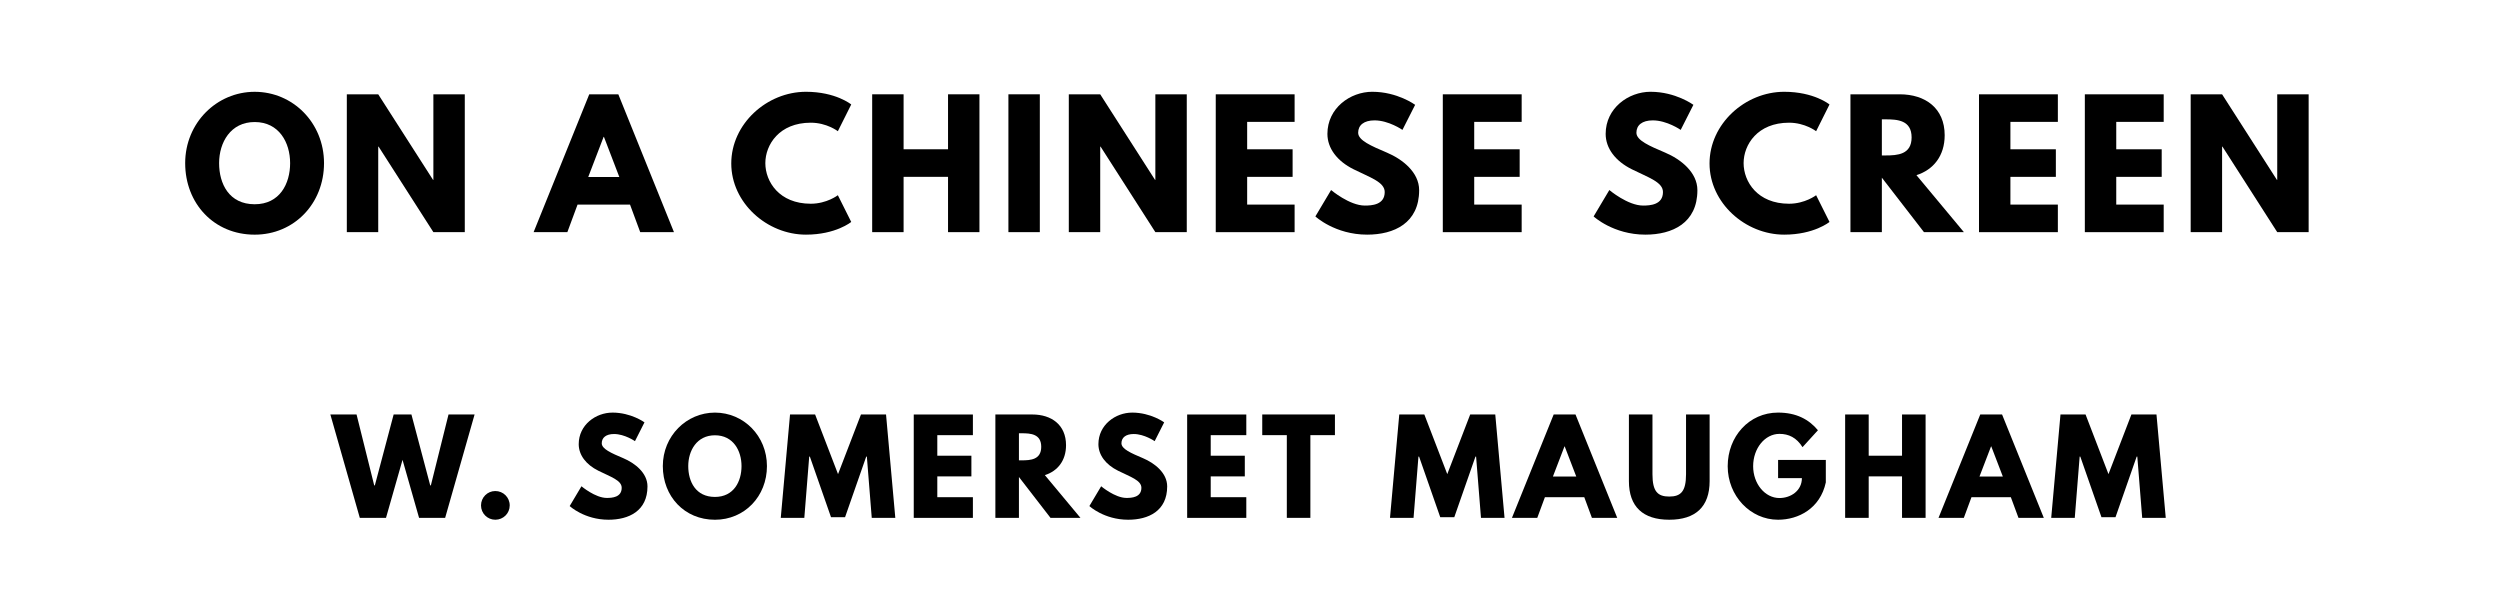
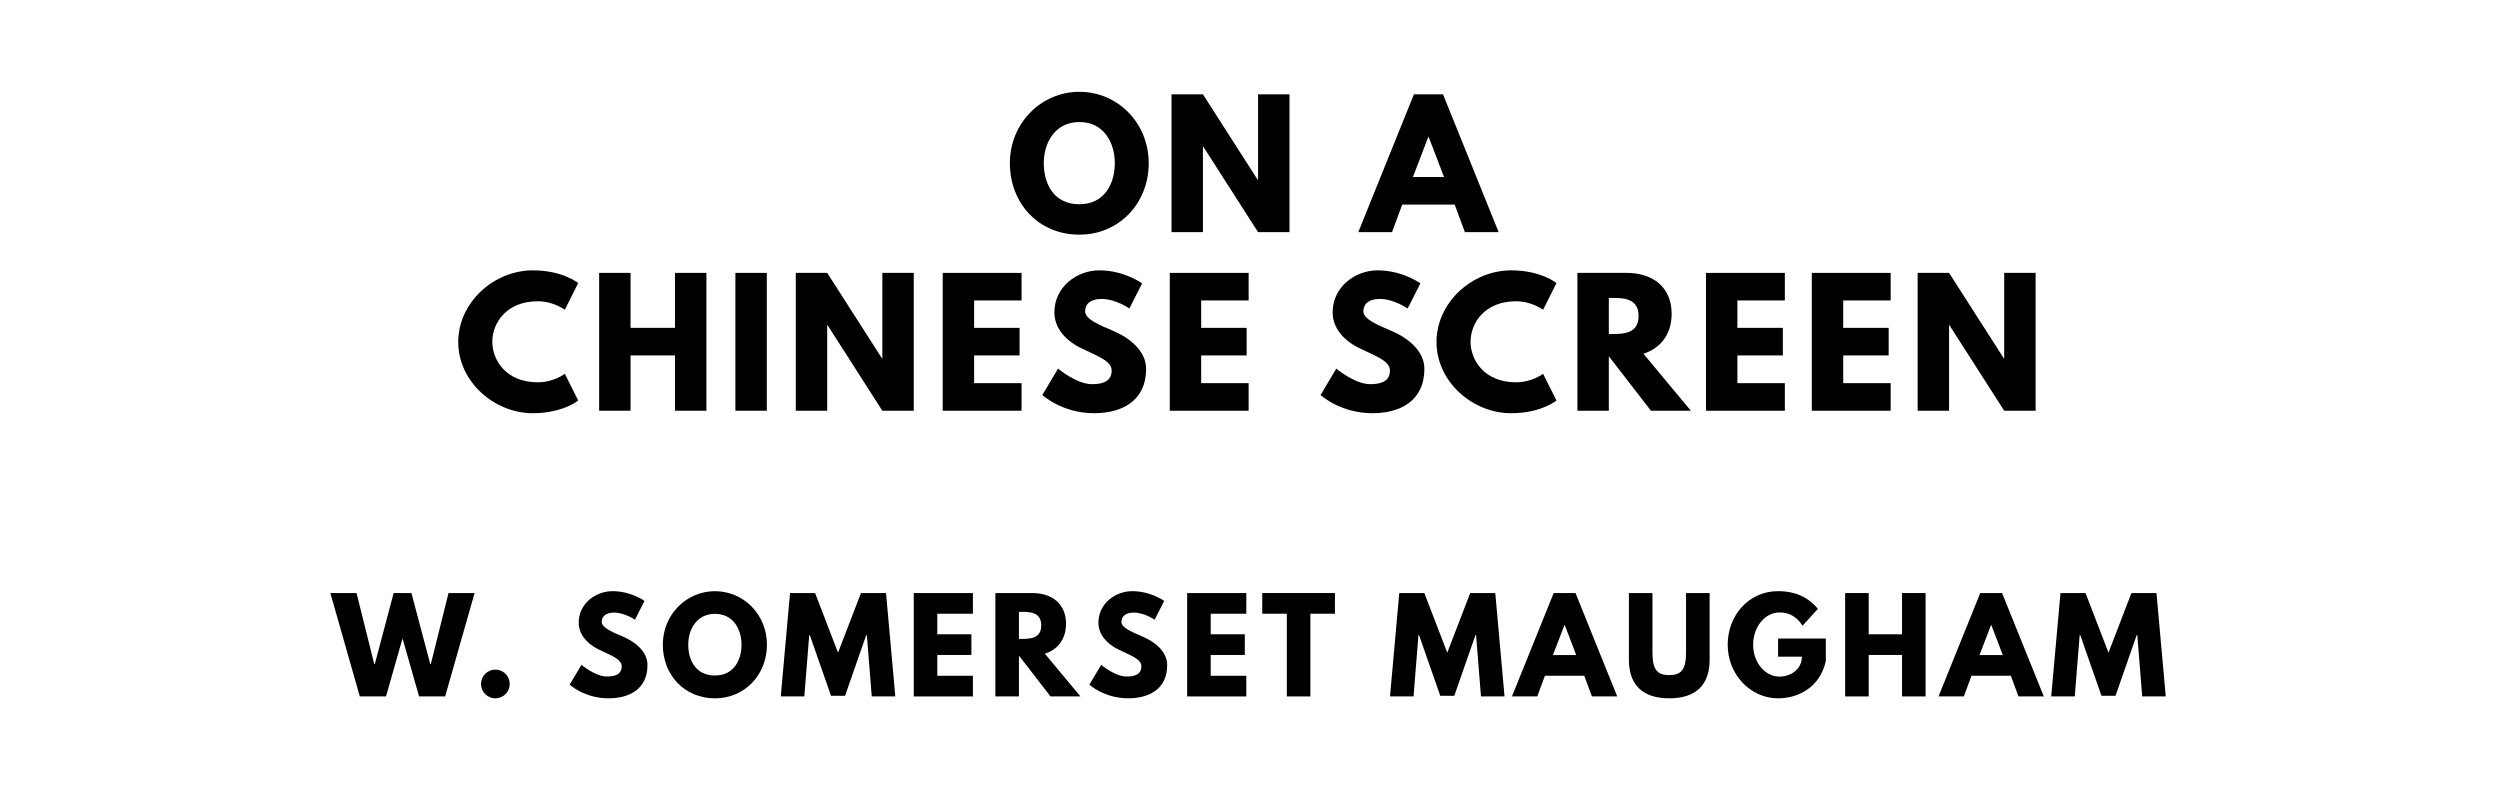
- <svg xmlns="http://www.w3.org/2000/svg" version="1.1" viewBox="0 0 1400 340">
-   <g aria-label="ON A CHINESE SCREEN">
-     <path d="M103.70,91.36c0.00-22.55,17.68-39.95,38.92-39.95c21.43,0.00,38.83,17.40,38.83,39.95s-16.65,40.05-38.83,40.05c-22.83,0.00-38.92-17.50-38.92-40.05z  M122.70,91.36c0.00,11.51,5.52,23.02,19.93,23.02c14.04,0.00,19.84-11.51,19.84-23.02s-6.18-23.02-19.84-23.02c-13.57,0.00-19.93,11.51-19.93,23.02z" />
-     <path d="M211.81,82.09l0.00,47.91l-17.59,0.00l0.00-77.19l17.59,0.00l30.69,47.91l0.19,0.00l0.00-47.91l17.59,0.00l0.00,77.19l-17.59,0.00l-30.69-47.91l-0.19,0.00z" />
-     <path d="M346.26,52.81l31.16,77.19l-18.90,0.00l-5.71-15.44l-29.38,0.00l-5.71,15.44l-18.90,0.00l31.16-77.19l16.28,0.00z  M346.82,99.12l-8.61-22.46l-0.19,0.00l-8.61,22.46l17.40,0.00z" />
-     <path d="M454.04,114.09c8.98,0.00,15.16-4.77,15.16-4.77l7.49,14.97s-8.61,7.11-25.36,7.11c-21.80,0.00-41.82-17.78-41.82-39.86c0.00-22.18,19.93-40.14,41.82-40.14c16.75,0.00,25.36,7.11,25.36,7.11l-7.49,14.97s-6.18-4.77-15.16-4.77c-17.68,0.00-25.45,12.35-25.45,22.64c0.00,10.39,7.77,22.74,25.45,22.74z" />
-     <path d="M506.01,99.03l0.00,30.97l-17.59,0.00l0.00-77.19l17.59,0.00l0.00,30.78l24.89,0.00l0.00-30.78l17.59,0.00l0.00,77.19l-17.59,0.00l0.00-30.97l-24.89,0.00z" />
-     <path d="M582.30,52.81l0.00,77.19l-17.59,0.00l0.00-77.19l17.59,0.00z" />
-     <path d="M616.12,82.09l0.00,47.91l-17.59,0.00l0.00-77.19l17.59,0.00l30.69,47.91l0.19,0.00l0.00-47.91l17.59,0.00l0.00,77.19l-17.59,0.00l-30.69-47.91l-0.19,0.00z" />
-     <path d="M724.98,52.81l0.00,15.44l-26.57,0.00l0.00,15.35l25.45,0.00l0.00,15.44l-25.45,0.00l0.00,15.53l26.57,0.00l0.00,15.44l-44.16,0.00l0.00-77.19l44.16,0.00z" />
-     <path d="M768.53,51.40c14.04,0.00,23.95,7.30,23.95,7.30l-7.11,14.04s-7.67-5.33-15.63-5.33c-5.99,0.00-9.17,2.71-9.17,6.92c0.00,4.30,7.30,7.39,16.09,11.13c8.61,3.65,18.06,10.95,18.06,21.05c0.00,18.43-14.04,24.89-29.10,24.89c-18.06,0.00-29.01-10.20-29.01-10.20l8.80-14.78s10.29,8.70,18.90,8.70c3.84,0.00,11.13-0.37,11.13-7.58c0.00-5.61-8.23-8.14-17.40-12.73c-9.26-4.58-14.69-11.79-14.69-19.84c0.00-14.41,12.73-23.58,25.17-23.58z" />
-     <path d="M852.13,52.81l0.00,15.44l-26.57,0.00l0.00,15.35l25.45,0.00l0.00,15.44l-25.45,0.00l0.00,15.53l26.57,0.00l0.00,15.44l-44.16,0.00l0.00-77.19l44.16,0.00z" />
-     <path d="M924.35,51.40c14.04,0.00,23.95,7.30,23.95,7.30l-7.11,14.04s-7.67-5.33-15.63-5.33c-5.99,0.00-9.17,2.71-9.17,6.92c0.00,4.30,7.30,7.39,16.09,11.13c8.61,3.65,18.06,10.95,18.06,21.05c0.00,18.43-14.04,24.89-29.10,24.89c-18.06,0.00-29.01-10.20-29.01-10.20l8.80-14.78s10.29,8.70,18.90,8.70c3.84,0.00,11.13-0.37,11.13-7.58c0.00-5.61-8.23-8.14-17.40-12.73c-9.26-4.58-14.69-11.79-14.69-19.84c0.00-14.41,12.73-23.58,25.17-23.58z" />
-     <path d="M1001.87,114.09c8.98,0.00,15.16-4.77,15.16-4.77l7.49,14.97s-8.61,7.11-25.36,7.11c-21.80,0.00-41.82-17.78-41.82-39.86c0.00-22.18,19.93-40.14,41.82-40.14c16.75,0.00,25.36,7.11,25.36,7.11l-7.49,14.97s-6.18-4.77-15.16-4.77c-17.68,0.00-25.45,12.35-25.45,22.64c0.00,10.39,7.77,22.74,25.45,22.74z" />
-     <path d="M1036.25,52.81l27.60,0.00c14.32,0.00,25.17,7.77,25.17,22.92c0.00,11.60-6.36,19.37-15.81,22.36l26.57,31.91l-22.36,0.00l-23.58-30.50l0.00,30.50l-17.59,0.00l0.00-77.19z  M1053.84,87.05l2.06,0.00c6.64,0.00,14.60-0.47,14.60-10.11s-7.95-10.11-14.60-10.11l-2.06,0.00l0.00,20.21z" />
-     <path d="M1152.40,52.81l0.00,15.44l-26.57,0.00l0.00,15.35l25.45,0.00l0.00,15.44l-25.45,0.00l0.00,15.53l26.57,0.00l0.00,15.44l-44.16,0.00l0.00-77.19l44.16,0.00z" />
-     <path d="M1211.67,52.81l0.00,15.44l-26.57,0.00l0.00,15.35l25.45,0.00l0.00,15.44l-25.45,0.00l0.00,15.53l26.57,0.00l0.00,15.44l-44.16,0.00l0.00-77.19l44.16,0.00z" />
-     <path d="M1244.37,82.09l0.00,47.91l-17.59,0.00l0.00-77.19l17.59,0.00l30.69,47.91l0.19,0.00l0.00-47.91l17.59,0.00l0.00,77.19l-17.59,0.00l-30.69-47.91l-0.19,0.00z" />
+ <svg xmlns="http://www.w3.org/2000/svg" version="1.1" viewBox="0 0 1400 440">
+   <g aria-label="ON A">
+     <path d="M565.53,91.36c0.00-22.55,17.68-39.95,38.92-39.95c21.43,0.00,38.83,17.40,38.83,39.95s-16.65,40.05-38.83,40.05c-22.83,0.00-38.92-17.50-38.92-40.05z  M584.52,91.36c0.00,11.51,5.52,23.02,19.93,23.02c14.04,0.00,19.84-11.51,19.84-23.02s-6.18-23.02-19.84-23.02c-13.57,0.00-19.93,11.51-19.93,23.02z" />
+     <path d="M673.64,82.09l0.00,47.91l-17.59,0.00l0.00-77.19l17.59,0.00l30.69,47.91l0.19,0.00l0.00-47.91l17.59,0.00l0.00,77.19l-17.59,0.00l-30.69-47.91l-0.19,0.00z" />
+     <path d="M808.08,52.81l31.16,77.19l-18.90,0.00l-5.71-15.44l-29.38,0.00l-5.71,15.44l-18.90,0.00l31.16-77.19l16.28,0.00z  M808.65,99.12l-8.61-22.46l-0.19,0.00l-8.61,22.46l17.40,0.00z" />
+   </g>
+   <g aria-label="CHINESE SCREEN">
+     <path d="M301.14,214.09c8.98,0.00,15.16-4.77,15.16-4.77l7.49,14.97s-8.61,7.11-25.36,7.11c-21.80,0.00-41.82-17.78-41.82-39.86c0.00-22.18,19.93-40.14,41.82-40.14c16.75,0.00,25.36,7.11,25.36,7.11l-7.49,14.97s-6.18-4.77-15.16-4.77c-17.68,0.00-25.45,12.35-25.45,22.64c0.00,10.39,7.77,22.74,25.45,22.74z" />
+     <path d="M353.11,199.03l0.00,30.97l-17.59,0.00l0.00-77.19l17.59,0.00l0.00,30.78l24.89,0.00l0.00-30.78l17.59,0.00l0.00,77.19l-17.59,0.00l0.00-30.97l-24.89,0.00z" />
+     <path d="M429.41,152.81l0.00,77.19l-17.59,0.00l0.00-77.19l17.59,0.00z" />
+     <path d="M463.23,182.09l0.00,47.91l-17.59,0.00l0.00-77.19l17.59,0.00l30.69,47.91l0.19,0.00l0.00-47.91l17.59,0.00l0.00,77.19l-17.59,0.00l-30.69-47.91l-0.19,0.00z" />
+     <path d="M572.08,152.81l0.00,15.44l-26.57,0.00l0.00,15.35l25.45,0.00l0.00,15.44l-25.45,0.00l0.00,15.53l26.57,0.00l0.00,15.44l-44.16,0.00l0.00-77.19l44.16,0.00z" />
+     <path d="M615.63,151.40c14.04,0.00,23.95,7.30,23.95,7.30l-7.11,14.04s-7.67-5.33-15.63-5.33c-5.99,0.00-9.17,2.71-9.17,6.92c0.00,4.30,7.30,7.39,16.09,11.13c8.61,3.65,18.06,10.95,18.06,21.05c0.00,18.43-14.04,24.89-29.10,24.89c-18.06,0.00-29.01-10.20-29.01-10.20l8.80-14.78s10.29,8.70,18.90,8.70c3.84,0.00,11.13-0.37,11.13-7.58c0.00-5.61-8.23-8.14-17.40-12.73c-9.26-4.58-14.69-11.79-14.69-19.84c0.00-14.41,12.73-23.58,25.17-23.58z" />
+     <path d="M699.23,152.81l0.00,15.44l-26.57,0.00l0.00,15.35l25.45,0.00l0.00,15.44l-25.45,0.00l0.00,15.53l26.57,0.00l0.00,15.44l-44.16,0.00l0.00-77.19l44.16,0.00z" />
+     <path d="M771.45,151.40c14.04,0.00,23.95,7.30,23.95,7.30l-7.11,14.04s-7.67-5.33-15.63-5.33c-5.99,0.00-9.17,2.71-9.17,6.92c0.00,4.30,7.30,7.39,16.09,11.13c8.61,3.65,18.06,10.95,18.06,21.05c0.00,18.43-14.04,24.89-29.10,24.89c-18.06,0.00-29.01-10.20-29.01-10.20l8.80-14.78s10.29,8.70,18.90,8.70c3.84,0.00,11.13-0.37,11.13-7.58c0.00-5.61-8.23-8.14-17.40-12.73c-9.26-4.58-14.69-11.79-14.69-19.84c0.00-14.41,12.73-23.58,25.17-23.58z" />
+     <path d="M848.97,214.09c8.98,0.00,15.16-4.77,15.16-4.77l7.49,14.97s-8.61,7.11-25.36,7.11c-21.80,0.00-41.82-17.78-41.82-39.86c0.00-22.18,19.93-40.14,41.82-40.14c16.75,0.00,25.36,7.11,25.36,7.11l-7.49,14.97s-6.18-4.77-15.16-4.77c-17.68,0.00-25.45,12.35-25.45,22.64c0.00,10.39,7.77,22.74,25.45,22.74z" />
+     <path d="M883.35,152.81l27.60,0.00c14.32,0.00,25.17,7.77,25.17,22.92c0.00,11.60-6.36,19.37-15.81,22.36l26.57,31.91l-22.36,0.00l-23.58-30.50l0.00,30.50l-17.59,0.00l0.00-77.19z  M900.94,187.05l2.06,0.00c6.64,0.00,14.60-0.47,14.60-10.11s-7.95-10.11-14.60-10.11l-2.06,0.00l0.00,20.21z" />
+     <path d="M999.51,152.81l0.00,15.44l-26.57,0.00l0.00,15.35l25.45,0.00l0.00,15.44l-25.45,0.00l0.00,15.53l26.57,0.00l0.00,15.44l-44.16,0.00l0.00-77.19l44.16,0.00z" />
+     <path d="M1058.77,152.81l0.00,15.44l-26.57,0.00l0.00,15.35l25.45,0.00l0.00,15.44l-25.45,0.00l0.00,15.53l26.57,0.00l0.00,15.44l-44.16,0.00l0.00-77.19l44.16,0.00z" />
+     <path d="M1091.47,182.09l0.00,47.91l-17.59,0.00l0.00-77.19l17.59,0.00l30.69,47.91l0.19,0.00l0.00-47.91l17.59,0.00l0.00,77.19l-17.59,0.00l-30.69-47.91l-0.19,0.00z" />
  </g>
  <g aria-label="W. SOMERSET MAUGHAM">
-     <path d="M234.68,290.00l-9.26-32.49l-9.26,32.49l-14.67,0.00l-16.49-57.89l14.67,0.00l9.89,39.72l0.35,0.00l10.53-39.72l9.96,0.00l10.53,39.72l0.35,0.00l9.89-39.72l14.60,0.00l-16.49,57.89l-14.60,0.00z" />
-     <path d="M277.37,274.98c4.49,0.00,8.07,3.58,8.07,8.07c0.00,4.42-3.58,8.00-8.07,8.00c-4.42,0.00-8.00-3.58-8.00-8.00c0.00-4.49,3.58-8.07,8.00-8.07z" />
-     <path d="M342.95,231.05c10.53,0.00,17.96,5.47,17.96,5.47l-5.33,10.53s-5.75-4.00-11.72-4.00c-4.49,0.00-6.88,2.04-6.88,5.19c0.00,3.23,5.47,5.54,12.07,8.35c6.46,2.74,13.54,8.21,13.54,15.79c0.00,13.82-10.53,18.67-21.82,18.67c-13.54,0.00-21.75-7.65-21.75-7.65l6.60-11.09s7.72,6.53,14.18,6.53c2.88,0.00,8.35-0.28,8.35-5.68c0.00-4.21-6.18-6.11-13.05-9.54c-6.95-3.44-11.02-8.84-11.02-14.88c0.00-10.81,9.54-17.68,18.88-17.68z" />
-     <path d="M371.18,261.02c0.00-16.91,13.26-29.96,29.19-29.96c16.07,0.00,29.12,13.05,29.12,29.96s-12.49,30.04-29.12,30.04c-17.12,0.00-29.19-13.12-29.19-30.04z  M385.42,261.02c0.00,8.63,4.14,17.26,14.95,17.26c10.53,0.00,14.88-8.63,14.88-17.26s-4.63-17.26-14.88-17.26c-10.18,0.00-14.95,8.63-14.95,17.26z" />
-     <path d="M488.18,290.00l-2.74-34.32l-0.35,0.00l-11.86,33.96l-7.86,0.00l-11.86-33.96l-0.35,0.00l-2.74,34.32l-13.19,0.00l5.19-57.89l14.04,0.00l12.84,33.40l12.84-33.40l14.04,0.00l5.19,57.89l-13.19,0.00z" />
-     <path d="M544.82,232.11l0.00,11.58l-19.93,0.00l0.00,11.51l19.09,0.00l0.00,11.58l-19.09,0.00l0.00,11.65l19.93,0.00l0.00,11.58l-33.12,0.00l0.00-57.89l33.12,0.00z" />
-     <path d="M557.40,232.11l20.70,0.00c10.74,0.00,18.88,5.82,18.88,17.19c0.00,8.70-4.77,14.53-11.86,16.77l19.93,23.93l-16.77,0.00l-17.68-22.88l0.00,22.88l-13.19,0.00l0.00-57.89z  M570.60,257.79l1.54,0.00c4.98,0.00,10.95-0.35,10.95-7.58s-5.96-7.58-10.95-7.58l-1.54,0.00l0.00,15.16z" />
-     <path d="M633.98,231.05c10.53,0.00,17.96,5.47,17.96,5.47l-5.33,10.53s-5.75-4.00-11.72-4.00c-4.49,0.00-6.88,2.04-6.88,5.19c0.00,3.23,5.47,5.54,12.07,8.35c6.46,2.74,13.54,8.21,13.54,15.79c0.00,13.82-10.53,18.67-21.82,18.67c-13.54,0.00-21.75-7.65-21.75-7.65l6.60-11.09s7.72,6.53,14.18,6.53c2.88,0.00,8.35-0.28,8.35-5.68c0.00-4.21-6.18-6.11-13.05-9.54c-6.95-3.44-11.02-8.84-11.02-14.88c0.00-10.81,9.54-17.68,18.88-17.68z" />
-     <path d="M697.93,232.11l0.00,11.58l-19.93,0.00l0.00,11.51l19.09,0.00l0.00,11.58l-19.09,0.00l0.00,11.65l19.93,0.00l0.00,11.58l-33.12,0.00l0.00-57.89l33.12,0.00z" />
-     <path d="M706.86,243.68l0.00-11.58l40.70,0.00l0.00,11.58l-13.75,0.00l0.00,46.32l-13.19,0.00l0.00-46.32l-13.75,0.00z" />
-     <path d="M829.35,290.00l-2.74-34.32l-0.35,0.00l-11.86,33.96l-7.86,0.00l-11.86-33.96l-0.35,0.00l-2.74,34.32l-13.19,0.00l5.19-57.89l14.04,0.00l12.84,33.40l12.84-33.40l14.04,0.00l5.19,57.89l-13.19,0.00z" />
-     <path d="M882.28,232.11l23.37,57.89l-14.18,0.00l-4.28-11.58l-22.04,0.00l-4.28,11.58l-14.18,0.00l23.37-57.89l12.21,0.00z  M882.70,266.84l-6.46-16.84l-0.14,0.00l-6.46,16.84l13.05,0.00z" />
-     <path d="M957.39,232.11l0.00,37.33c0.00,14.32-7.86,21.61-22.60,21.61s-22.60-7.30-22.60-21.61l0.00-37.33l13.19,0.00l0.00,33.47c0.00,9.68,2.95,12.49,9.40,12.49s9.40-2.81,9.40-12.49l0.00-33.47l13.19,0.00z" />
-     <path d="M1022.46,257.58l0.00,12.56c-3.16,14.67-15.37,20.91-26.74,20.91c-15.58,0.00-28.21-13.40-28.21-29.96c0.00-16.63,11.93-30.04,28.21-30.04c10.18,0.00,17.26,3.79,22.32,9.89l-8.63,9.47c-3.37-5.40-7.79-7.44-12.91-7.44c-8.14,0.00-14.74,8.07-14.74,18.11c0.00,9.82,6.60,17.82,14.74,17.82c6.32,0.00,12.56-4.07,12.56-11.16l-13.33,0.00l0.00-10.18l26.74,0.00z" />
-     <path d="M1046.47,266.77l0.00,23.23l-13.19,0.00l0.00-57.89l13.19,0.00l0.00,23.09l18.67,0.00l0.00-23.09l13.19,0.00l0.00,57.89l-13.19,0.00l0.00-23.23l-18.67,0.00z" />
-     <path d="M1121.16,232.11l23.37,57.89l-14.18,0.00l-4.28-11.58l-22.04,0.00l-4.28,11.58l-14.18,0.00l23.37-57.89l12.21,0.00z  M1121.58,266.84l-6.46-16.84l-0.14,0.00l-6.46,16.84l13.05,0.00z" />
-     <path d="M1199.63,290.00l-2.74-34.32l-0.35,0.00l-11.86,33.96l-7.86,0.00l-11.86-33.96l-0.35,0.00l-2.74,34.32l-13.19,0.00l5.19-57.89l14.04,0.00l12.84,33.40l12.84-33.40l14.04,0.00l5.19,57.89l-13.19,0.00z" />
+     <path d="M234.68,390.00l-9.26-32.49l-9.26,32.49l-14.67,0.00l-16.49-57.89l14.67,0.00l9.89,39.72l0.35,0.00l10.53-39.72l9.96,0.00l10.53,39.72l0.35,0.00l9.89-39.72l14.60,0.00l-16.49,57.89l-14.60,0.00z" />
+     <path d="M277.37,374.98c4.49,0.00,8.07,3.58,8.07,8.07c0.00,4.42-3.58,8.00-8.07,8.00c-4.42,0.00-8.00-3.58-8.00-8.00c0.00-4.49,3.58-8.07,8.00-8.07z" />
+     <path d="M342.95,331.05c10.53,0.00,17.96,5.47,17.96,5.47l-5.33,10.53s-5.75-4.00-11.72-4.00c-4.49,0.00-6.88,2.04-6.88,5.19c0.00,3.23,5.47,5.54,12.07,8.35c6.46,2.74,13.54,8.21,13.54,15.79c0.00,13.82-10.53,18.67-21.82,18.67c-13.54,0.00-21.75-7.65-21.75-7.65l6.60-11.09s7.72,6.53,14.18,6.53c2.88,0.00,8.35-0.28,8.35-5.68c0.00-4.21-6.18-6.11-13.05-9.54c-6.95-3.44-11.02-8.84-11.02-14.88c0.00-10.81,9.54-17.68,18.88-17.68z" />
+     <path d="M371.18,361.02c0.00-16.91,13.26-29.96,29.19-29.96c16.07,0.00,29.12,13.05,29.12,29.96s-12.49,30.04-29.12,30.04c-17.12,0.00-29.19-13.12-29.19-30.04z  M385.42,361.02c0.00,8.63,4.14,17.26,14.95,17.26c10.53,0.00,14.88-8.63,14.88-17.26s-4.63-17.26-14.88-17.26c-10.18,0.00-14.95,8.63-14.95,17.26z" />
+     <path d="M488.18,390.00l-2.74-34.32l-0.35,0.00l-11.86,33.96l-7.86,0.00l-11.86-33.96l-0.35,0.00l-2.74,34.32l-13.19,0.00l5.19-57.89l14.04,0.00l12.84,33.40l12.84-33.40l14.04,0.00l5.19,57.89l-13.19,0.00z" />
+     <path d="M544.82,332.11l0.00,11.58l-19.93,0.00l0.00,11.51l19.09,0.00l0.00,11.58l-19.09,0.00l0.00,11.65l19.93,0.00l0.00,11.58l-33.12,0.00l0.00-57.89l33.12,0.00z" />
+     <path d="M557.40,332.11l20.70,0.00c10.74,0.00,18.88,5.82,18.88,17.19c0.00,8.70-4.77,14.53-11.86,16.77l19.93,23.93l-16.77,0.00l-17.68-22.88l0.00,22.88l-13.19,0.00l0.00-57.89z  M570.60,357.79l1.54,0.00c4.98,0.00,10.95-0.35,10.95-7.58s-5.96-7.58-10.95-7.58l-1.54,0.00l0.00,15.16z" />
+     <path d="M633.98,331.05c10.53,0.00,17.96,5.47,17.96,5.47l-5.33,10.53s-5.75-4.00-11.72-4.00c-4.49,0.00-6.88,2.04-6.88,5.19c0.00,3.23,5.47,5.54,12.07,8.35c6.46,2.74,13.54,8.21,13.54,15.79c0.00,13.82-10.53,18.67-21.82,18.67c-13.54,0.00-21.75-7.65-21.75-7.65l6.60-11.09s7.72,6.53,14.18,6.53c2.88,0.00,8.35-0.28,8.35-5.68c0.00-4.21-6.18-6.11-13.05-9.54c-6.95-3.44-11.02-8.84-11.02-14.88c0.00-10.81,9.54-17.68,18.88-17.68z" />
+     <path d="M697.93,332.11l0.00,11.58l-19.93,0.00l0.00,11.51l19.09,0.00l0.00,11.58l-19.09,0.00l0.00,11.65l19.93,0.00l0.00,11.58l-33.12,0.00l0.00-57.89l33.12,0.00z" />
+     <path d="M706.86,343.68l0.00-11.58l40.70,0.00l0.00,11.58l-13.75,0.00l0.00,46.32l-13.19,0.00l0.00-46.32l-13.75,0.00z" />
+     <path d="M829.35,390.00l-2.74-34.32l-0.35,0.00l-11.86,33.96l-7.86,0.00l-11.86-33.96l-0.35,0.00l-2.74,34.32l-13.19,0.00l5.19-57.89l14.04,0.00l12.84,33.40l12.84-33.40l14.04,0.00l5.19,57.89l-13.19,0.00z" />
+     <path d="M882.28,332.11l23.37,57.89l-14.18,0.00l-4.28-11.58l-22.04,0.00l-4.28,11.58l-14.18,0.00l23.37-57.89l12.21,0.00z  M882.70,366.84l-6.46-16.84l-0.14,0.00l-6.46,16.84l13.05,0.00z" />
+     <path d="M957.39,332.11l0.00,37.33c0.00,14.32-7.86,21.61-22.60,21.61s-22.60-7.30-22.60-21.61l0.00-37.33l13.19,0.00l0.00,33.47c0.00,9.68,2.95,12.49,9.40,12.49s9.40-2.81,9.40-12.49l0.00-33.47l13.19,0.00z" />
+     <path d="M1022.46,357.58l0.00,12.56c-3.16,14.67-15.37,20.91-26.74,20.91c-15.58,0.00-28.21-13.40-28.21-29.96c0.00-16.63,11.93-30.04,28.21-30.04c10.18,0.00,17.26,3.79,22.32,9.89l-8.63,9.47c-3.37-5.40-7.79-7.44-12.91-7.44c-8.14,0.00-14.74,8.07-14.74,18.11c0.00,9.82,6.60,17.82,14.74,17.82c6.32,0.00,12.56-4.07,12.56-11.16l-13.33,0.00l0.00-10.18l26.74,0.00z" />
+     <path d="M1046.47,366.77l0.00,23.23l-13.19,0.00l0.00-57.89l13.19,0.00l0.00,23.09l18.67,0.00l0.00-23.09l13.19,0.00l0.00,57.89l-13.19,0.00l0.00-23.23l-18.67,0.00z" />
+     <path d="M1121.16,332.11l23.37,57.89l-14.18,0.00l-4.28-11.58l-22.04,0.00l-4.28,11.58l-14.18,0.00l23.37-57.89l12.21,0.00z  M1121.58,366.84l-6.46-16.84l-0.14,0.00l-6.46,16.84l13.05,0.00z" />
+     <path d="M1199.63,390.00l-2.74-34.32l-0.35,0.00l-11.86,33.96l-7.86,0.00l-11.86-33.96l-0.35,0.00l-2.74,34.32l-13.19,0.00l5.19-57.89l14.04,0.00l12.84,33.40l12.84-33.40l14.04,0.00l5.19,57.89l-13.19,0.00z" />
  </g>
</svg>
